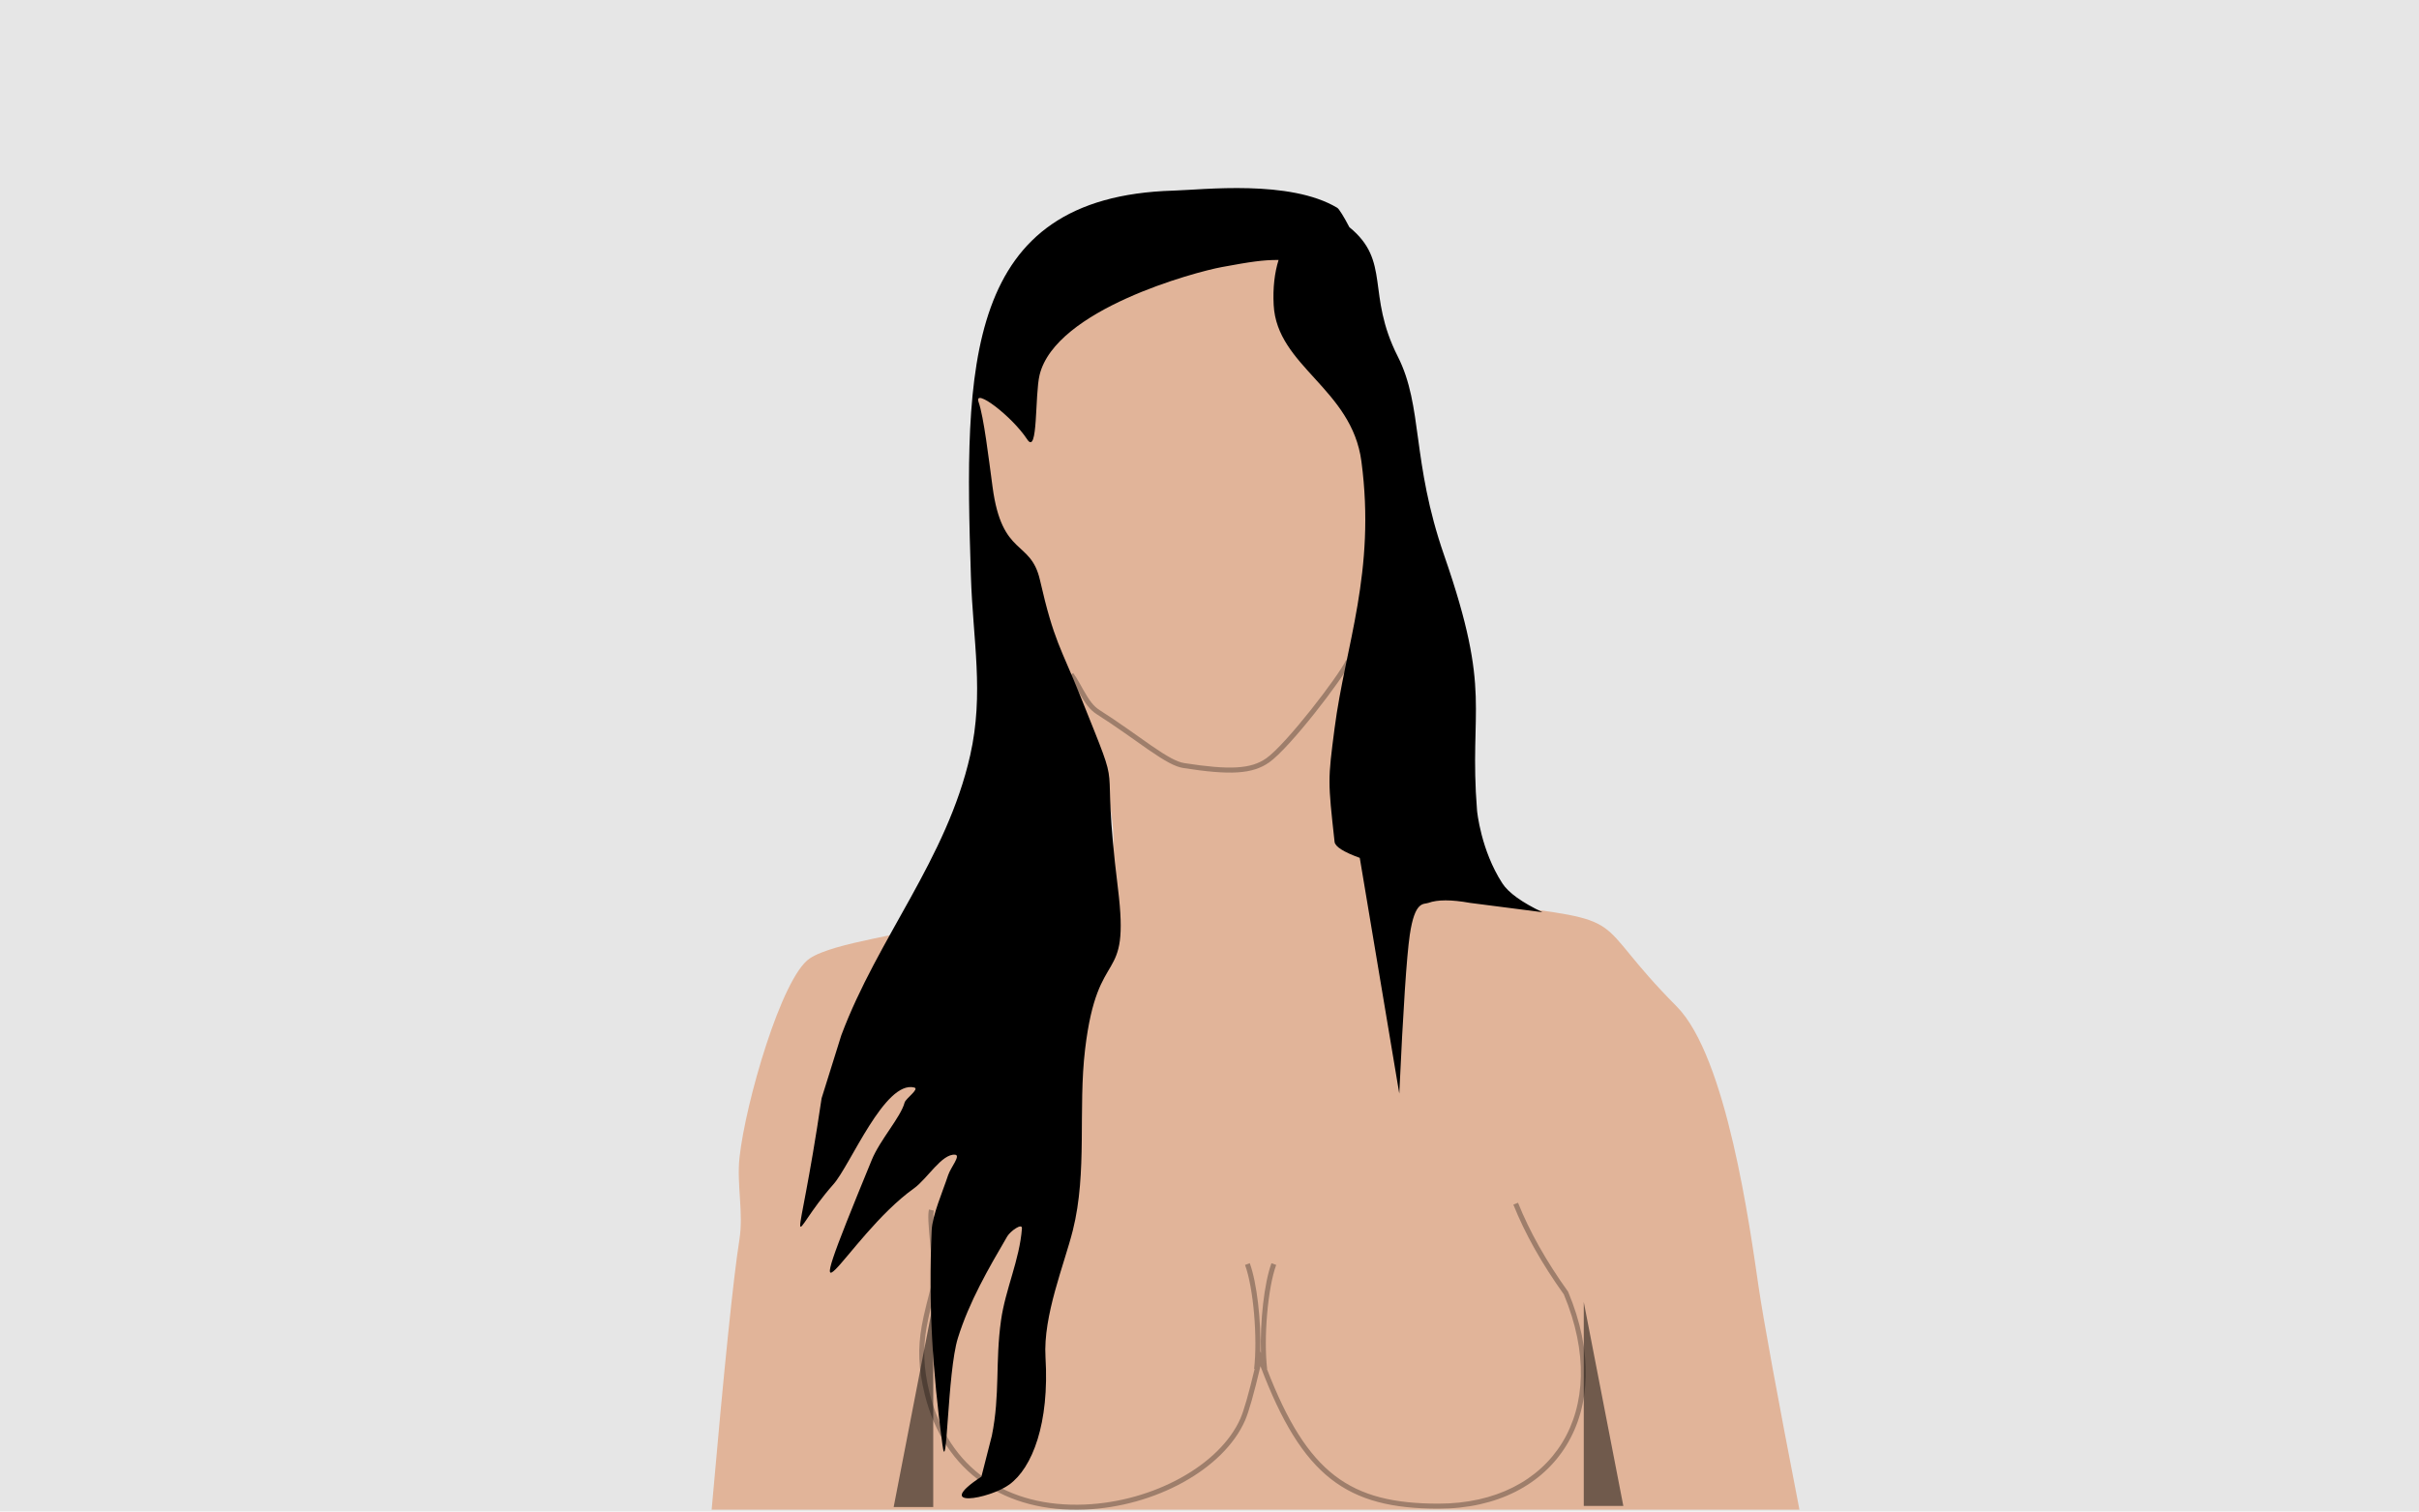
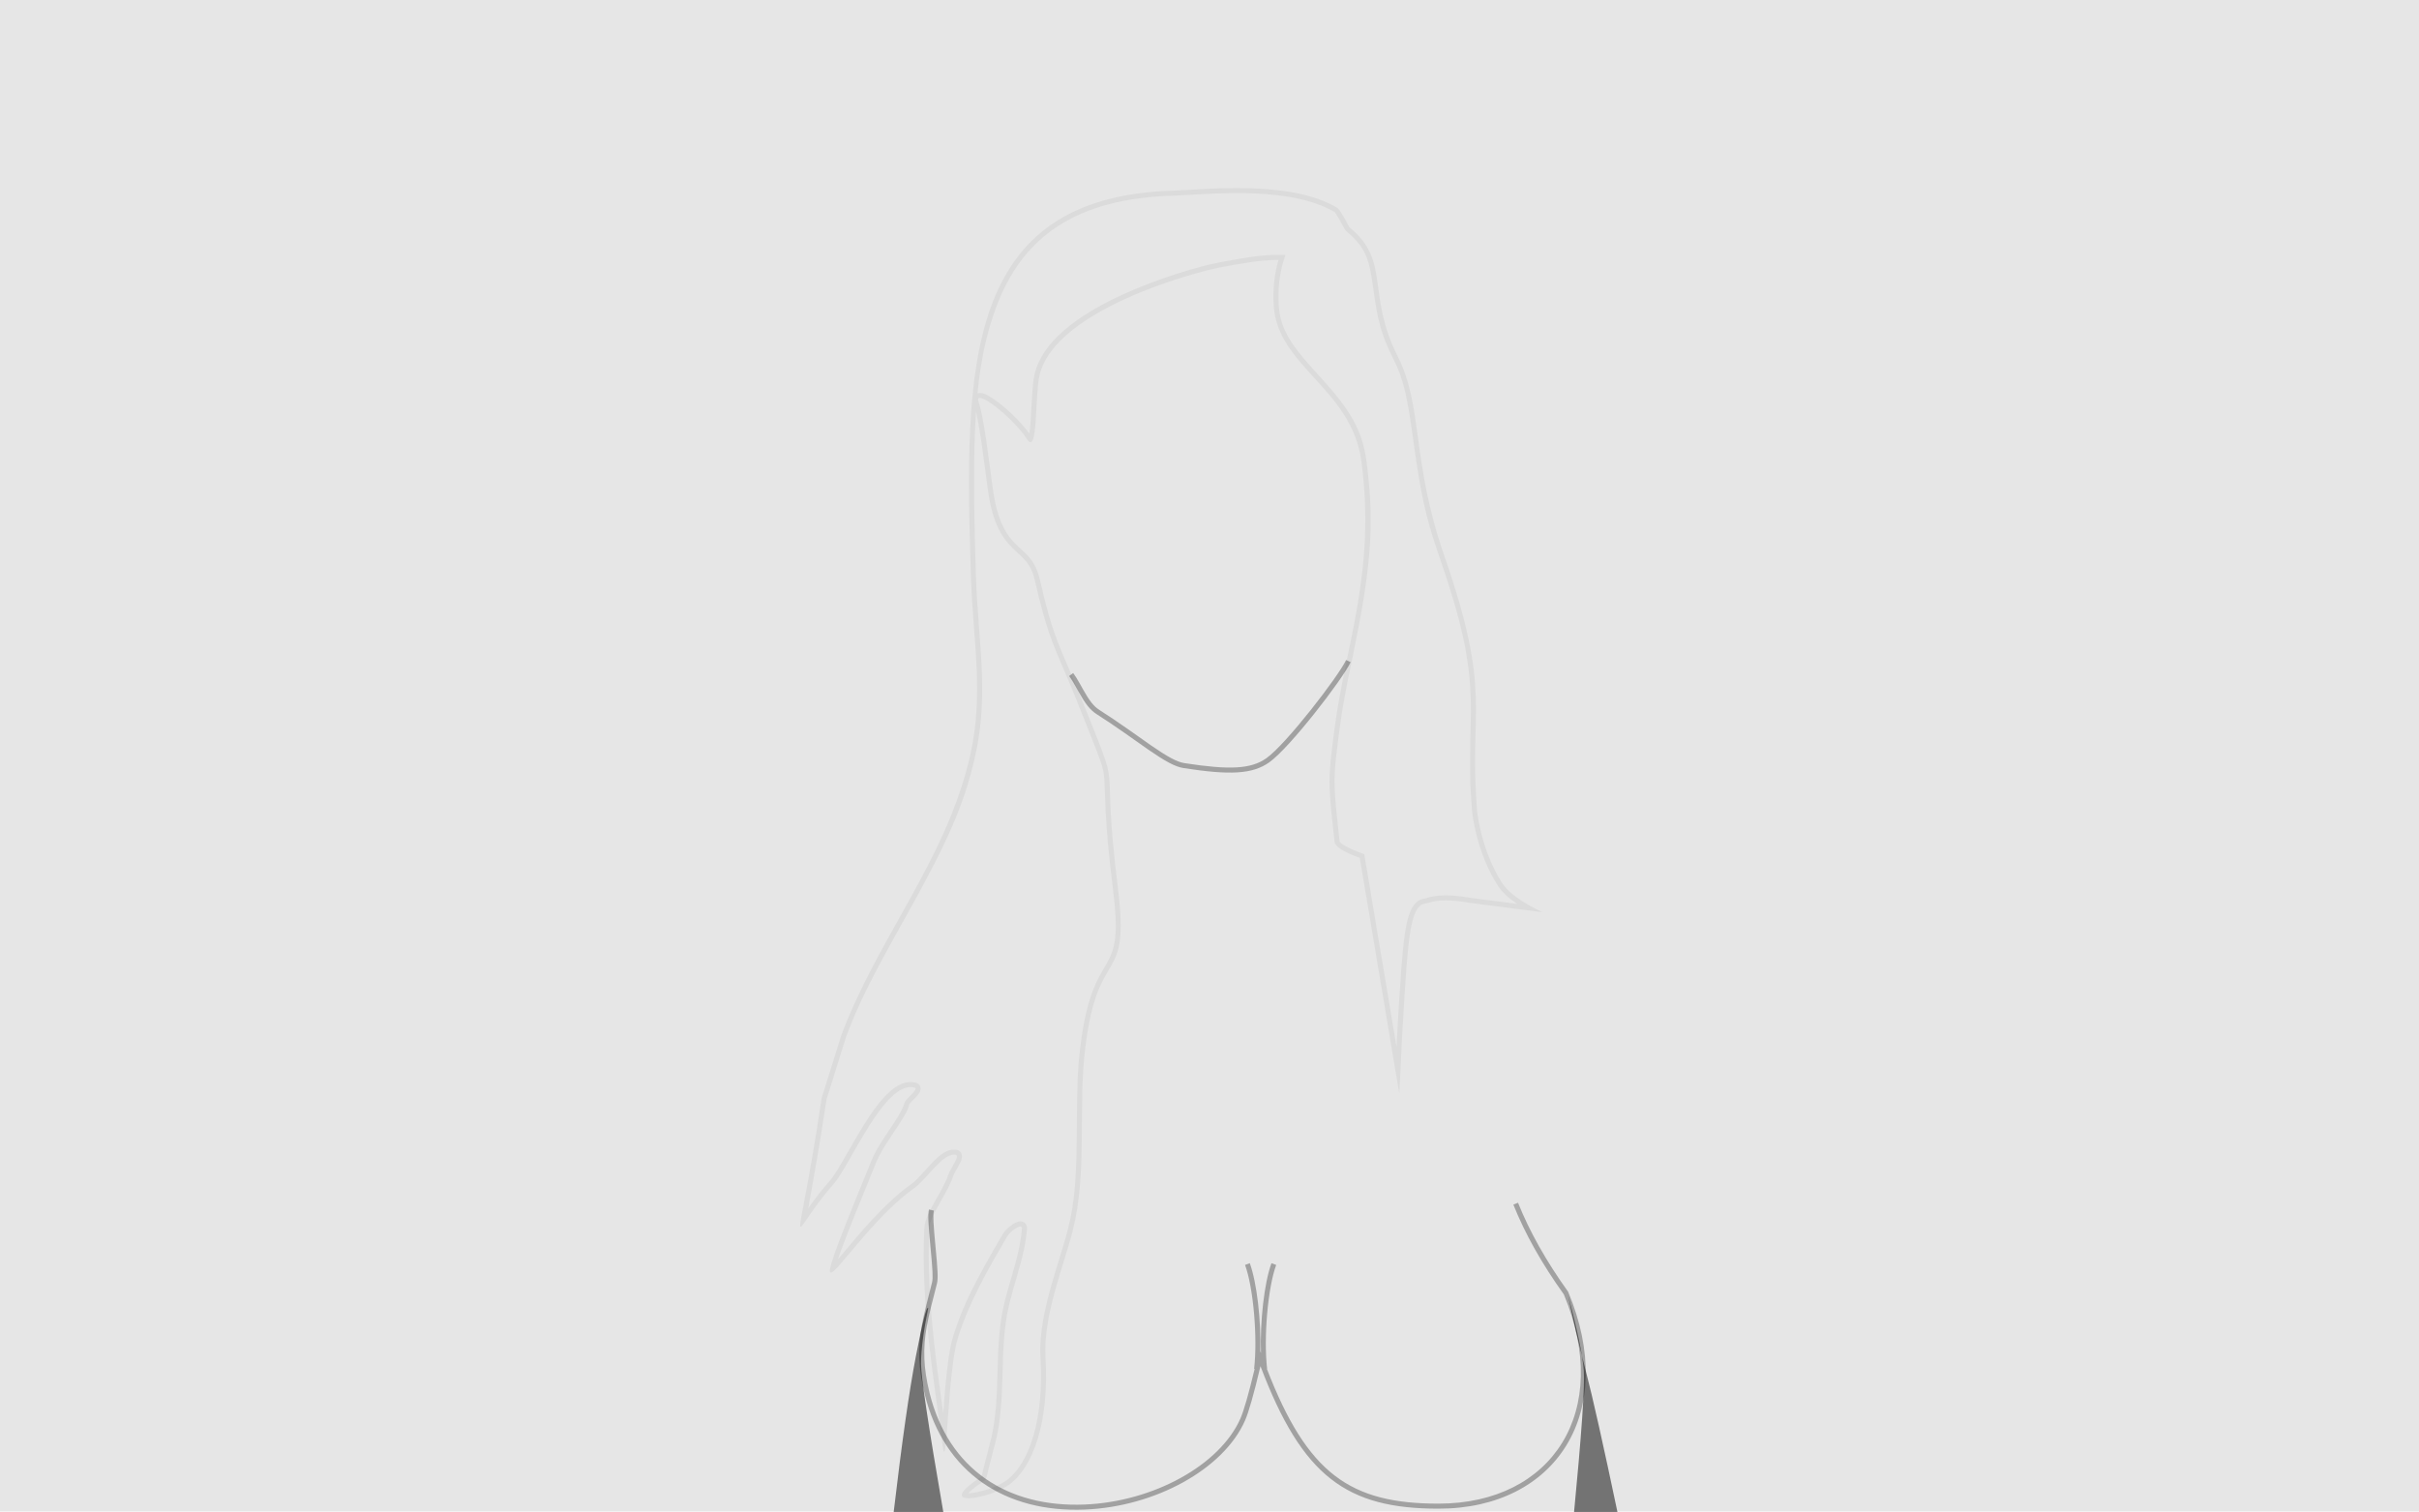
<svg xmlns="http://www.w3.org/2000/svg" width="480px" height="300px" viewBox="0 0 480 300" version="1.1">
  <defs />
-   <g id="Artboard" stroke="none" stroke-width="1" fill="none" fill-rule="evenodd">
+   <g id="Avatars" stroke="none" stroke-width="1" fill="none" fill-rule="evenodd">
    <rect id="Frame" fill="#E6E6E6" x="0" y="0" width="480" height="300" />
-     <g id="Avatars" transform="translate(87, 27)">
-       <g id="Elf-Half-elf" transform="translate(34, 10)">
-         <g id="Female" transform="translate(16, 0)">
-           <path d="M4.211,262.64 C6.697,234.389 8.533,216.525 9.719,209.048 C10.57,203.683 9.158,198.138 9.742,192.734 C10.92,181.83 18.126,156.944 23.655,153.24 C28.601,149.927 43.846,148.44 49.271,146.083 C54.393,143.857 78.337,140.64 82.078,136.359 C85.03,132.981 84.468,124.796 80.393,111.803 C70.471,102.156 65.106,95.756 64.298,92.604 C63.102,87.942 60.056,60.814 57.372,47.514 C54.689,34.214 64.384,19.536 68.145,15.833 C81.826,2.364 118.434,-5.047 131.43,19.41 C136.353,28.672 138.514,50.508 140.232,70.724 C141.211,82.254 138.171,98.534 135.384,102.152 C134.193,103.698 131.43,107.347 129.756,107.347 C128.64,107.347 128.64,109.196 129.756,112.893 L133.014,132.212 C141.582,135.186 149.182,141.176 158.155,142.31 C188.026,146.083 177.603,144.525 195.691,162.744 C205.659,172.783 210.227,206.602 211.97,218.478 C212.945,225.121 215.643,239.842 220.062,262.64 L188.026,262.64 L0.016,262.64 L4.211,262.64 Z" id="Path-3" fill="#E1B499" />
-           <polygon id="Path-6" fill="#000000" opacity="0.5" points="40.332 262.106 48.181 221.631 48.181 262.106" />
-           <polygon id="Path-6" fill="#000000" opacity="0.5" transform="translate(181.1923, 241.6602) scale(-1, 1) translate(-181.1923, -241.6602) " points="177.268 261.898 185.117 221.423 185.117 261.898" />
-           <path d="M114.386,234.683 C122.438,255.544 130.934,261.437 148.449,261.437 C171.061,261.437 182.972,243.027 173.314,219.915 C168.94,213.803 165.599,207.861 163.294,202.088 L164.222,201.717 C166.502,207.426 169.814,213.314 174.16,219.378 C184.186,243.265 171.8,262.437 148.449,262.437 C130.262,262.437 121.416,256.113 113.114,234.155 C111.81,239.664 110.793,243.248 110.054,244.931 C105.809,254.605 92.219,262.045 78.268,262.614 C62.61,263.252 50.348,255.418 46.48,239.695 C45.225,234.596 45.111,230.626 45.898,226.17 C46.116,224.934 46.398,223.663 46.807,222.017 C46.97,221.36 47.737,218.371 47.949,217.519 C48.159,216.673 48.059,214.957 47.632,210.485 C47.189,205.853 47.09,204.119 47.335,203.055 L48.309,203.279 C48.102,204.18 48.204,205.953 48.621,210.324 C49.076,215.085 49.173,216.742 48.92,217.76 C48.707,218.618 47.939,221.607 47.777,222.258 C47.373,223.884 47.096,225.135 46.882,226.344 C46.119,230.664 46.23,234.493 47.451,239.456 C51.197,254.684 63.016,262.235 78.228,261.614 C91.827,261.06 105.064,253.813 109.139,244.529 C109.812,242.994 110.756,239.707 111.959,234.69 L111.852,234.678 C112.567,228.458 111.711,218.586 110.052,214.058 L110.991,213.714 C112.409,217.586 113.25,225.102 113.086,231.188 L113.209,231.524 C113.004,225.381 113.849,217.657 115.294,213.714 L116.233,214.058 C114.574,218.586 113.717,228.458 114.433,234.678 L114.386,234.683 Z" id="Combined-Shape" fill="#000000" fill-rule="nonzero" opacity="0.3" />
-           <path d="M130.75,8.086 C139.069,14.872 134.038,21.283 140.36,33.751 C145.397,43.688 143.046,54.475 149.566,73.235 C159.214,100.996 154.441,103.227 156.088,123.868 C156.101,124.038 156.846,131.747 161.109,138.32 C162.312,140.175 164.962,142.085 169.059,144.051 L154.69,142.201 C150.995,141.535 148.243,141.535 146.434,142.201 C145.489,142.549 143.751,141.678 142.742,148.55 C142.128,152.737 141.433,163.236 140.658,180.047 L132.819,133.268 C129.59,132.098 127.924,131.037 127.819,130.085 C126.479,117.896 126.479,117.896 127.819,107.548 C129.949,91.092 136.052,76.523 133.144,54.57 C131.227,40.097 116.365,35.713 115.734,23.525 C115.556,20.099 115.918,17.147 116.706,14.595 C113.56,14.585 111.155,14.954 105.43,16.009 C100.159,16.979 72.439,24.414 69.283,37.424 C68.318,41.405 69.013,53.539 66.815,50.194 C63.759,45.542 56.149,39.846 57.18,42.794 C58.212,45.742 59.187,53.975 59.962,59.72 C61.845,73.668 67.508,70.024 69.355,78.112 C72.154,90.369 73.502,91.493 77.339,101.071 C86.48,123.892 81.126,109.332 84.832,139.32 C87.295,159.248 80.853,149.906 78.313,171.263 C76.897,183.176 78.787,195.595 75.882,207.188 C74.189,213.946 69.956,224.111 70.457,232.387 C71.249,245.475 67.874,254.302 63.279,257.646 C59.276,260.557 47.915,262.53 57.74,256.078 L59.814,247.95 C61.466,239.759 60.466,233.36 61.63,225.072 C62.5,218.876 65.317,213.06 65.783,206.816 C65.872,205.629 63.463,207.373 62.877,208.377 C59.126,214.797 55.319,221.356 53.071,228.578 C50.967,235.339 50.946,256.774 50.004,249.733 C48.041,235.065 47.22,222.092 47.869,207.249 C48.004,204.158 50.015,199.634 51.15,196.205 C51.638,194.729 53.712,192.291 52.518,192.182 C49.887,191.942 47.005,196.973 44.341,198.874 C30.692,208.612 19.29,233.87 35.978,193.228 C37.637,189.188 41.713,184.768 42.497,181.842 C42.722,181.002 45.521,179.125 44.409,178.845 C38.574,177.372 31.738,194.256 28.39,198.038 C18.918,208.737 21.024,214.838 26.03,180.979 L29.94,168.472 C37.198,149.087 50.859,133.513 55.515,112.906 C58.296,100.6 56.06,90.12 55.656,77.394 C54.336,35.871 54.089,2.057 95.831,0.834 C101.79,0.659 118.925,-1.4 128.346,4.242 C128.72,4.466 129.73,6.116 130.75,8.086 Z" id="Combined-Shape" fill="#000000" />
-           <path d="M75.149,97.179 L75.949,96.579 C76.381,97.156 76.772,97.793 77.331,98.792 C77.426,98.961 77.797,99.631 77.89,99.796 C79.139,102.029 79.993,103.172 81.172,103.922 C82.962,105.059 84.695,106.229 86.753,107.671 C87.221,107.999 90.539,110.349 91.406,110.948 C94.655,113.194 96.539,114.228 97.996,114.455 C107.003,115.857 111.221,115.644 114.271,113.497 C118.182,110.744 128.534,97.306 130.11,93.996 L131.013,94.426 C129.368,97.881 118.913,111.452 114.846,114.315 C111.515,116.66 107.092,116.883 97.842,115.443 C96.18,115.184 94.215,114.106 90.838,111.771 C89.965,111.167 86.643,108.815 86.179,108.49 C84.133,107.056 82.412,105.894 80.636,104.766 C79.272,103.899 78.344,102.656 77.017,100.284 C76.923,100.117 76.552,99.447 76.459,99.281 C75.919,98.317 75.547,97.711 75.149,97.179 Z" id="Path-10" fill="#000000" fill-rule="nonzero" opacity="0.3" />
-         </g>
+     <g id="Half-Elf" transform="translate(121, 37)">
+       <g id="Female" transform="translate(20, 0)">
+         <path d="M4.211,263.64 C6.697,235.389 8.533,217.525 9.719,210.048 C10.57,204.683 9.158,199.138 9.742,193.734 C10.92,182.83 11.891,161.397 21.655,154.24 C31.42,147.083 39.846,149.44 45.271,147.083 C50.393,144.857 74.337,141.64 78.078,137.359 C81.03,133.981 80.468,125.796 76.393,112.803 C66.471,103.156 61.106,96.756 60.298,93.604 C59.102,88.942 56.056,61.814 53.372,48.514 C50.689,35.214 60.384,20.536 64.145,16.833 C77.826,3.364 114.434,-4.047 127.43,20.41 C132.353,29.672 134.514,51.508 136.232,71.724 C137.211,83.254 134.171,99.534 131.384,103.152 C130.193,104.698 127.43,108.347 125.756,108.347 C124.64,108.347 124.64,110.196 125.756,113.893 L129.014,133.212 C137.582,136.186 143.266,139.439 152.155,141.31 C162.678,143.525 172.629,141.224 186.088,157.885 C195.158,169.113 203.227,207.602 204.97,219.478 C205.945,226.121 208.643,240.842 213.062,263.64 L184.026,263.64 L0.016,263.64 L4.211,263.64 Z" id="body" fill="{skin-color}" />
+         <path d="M36.332,263.106 C37.963,249.228 39.438,238.889 40.757,232.089 C42.075,225.289 42.884,222.136 43.181,222.631 C42.234,227.323 41.761,230.992 41.761,233.64 C41.761,236.287 43.234,246.109 46.181,263.106 L36.332,263.106 Z" id="armpit-l" fill="#000000" opacity="0.5" />
+         <path d="M170.172,263.898 C173.115,249.873 175.273,240.243 176.644,235.007 C178.016,229.771 179.174,224.811 180.117,220.126 C178.282,226.963 177.25,231.923 177.021,235.007 C176.793,238.09 177.46,247.72 179.021,263.898 L170.172,263.898 Z" id="armpit-r" fill="#000000" opacity="0.5" transform="translate(175.1445, 242.0118) scale(-1, 1) translate(-175.1445, -242.0118) " />
+         <path d="M110.386,234.683 C118.438,255.544 126.934,261.437 144.449,261.437 C167.061,261.437 178.972,243.027 169.314,219.915 C164.94,213.803 161.599,207.861 159.294,202.088 L160.222,201.717 C162.502,207.426 165.814,213.314 170.16,219.378 C180.186,243.265 167.8,262.437 144.449,262.437 C126.262,262.437 117.416,256.113 109.114,234.155 C107.81,239.664 106.793,243.248 106.054,244.931 C101.809,254.605 88.219,262.045 74.268,262.614 C58.61,263.252 46.348,255.418 42.48,239.695 C41.225,234.596 41.111,230.626 41.898,226.17 C42.116,224.934 42.398,223.663 42.807,222.017 C42.97,221.36 43.737,218.371 43.949,217.519 C44.159,216.673 44.059,214.957 43.632,210.485 C43.189,205.853 43.09,204.119 43.335,203.055 L44.309,203.279 C44.102,204.18 44.204,205.953 44.621,210.324 C45.076,215.085 45.173,216.742 44.92,217.76 C44.707,218.618 43.939,221.607 43.777,222.258 C43.373,223.884 43.096,225.135 42.882,226.344 C42.119,230.664 42.23,234.493 43.451,239.456 C47.197,254.684 59.016,262.235 74.228,261.614 C87.827,261.06 101.064,253.813 105.139,244.529 C105.812,242.994 106.756,239.707 107.959,234.69 L107.852,234.678 C108.567,228.458 107.711,218.586 106.052,214.058 L106.991,213.714 C108.409,217.586 109.25,225.102 109.086,231.188 L109.209,231.524 C109.004,225.381 109.849,217.657 111.294,213.714 L112.233,214.058 C110.574,218.586 109.717,228.458 110.433,234.678 L110.386,234.683 Z" id="breast" fill="#000000" fill-rule="nonzero" opacity="0.3" />
+         <path d="M71.149,97.179 L71.949,96.579 C72.381,97.156 72.772,97.793 73.331,98.792 C73.426,98.961 73.797,99.631 73.89,99.796 C75.139,102.029 75.993,103.172 77.172,103.922 C78.962,105.059 80.695,106.229 82.753,107.671 C83.221,107.999 86.539,110.349 87.406,110.948 C90.655,113.194 92.539,114.228 93.996,114.455 C103.003,115.857 107.221,115.644 110.271,113.497 C114.182,110.744 124.534,97.306 126.11,93.996 L127.013,94.426 C125.368,97.881 114.913,111.452 110.846,114.315 C107.515,116.66 103.092,116.883 93.842,115.443 C92.18,115.184 90.215,114.106 86.838,111.771 C85.965,111.167 82.643,108.815 82.179,108.49 C80.133,107.056 78.412,105.894 76.636,104.766 C75.272,103.899 74.344,102.656 73.017,100.284 C72.923,100.117 72.552,99.447 72.459,99.281 C71.919,98.317 71.547,97.711 71.149,97.179 Z" id="jaw" fill="#000000" fill-rule="nonzero" opacity="0.3" />
+         <path d="M126.75,8.086 C135.069,14.872 130.038,21.283 136.36,33.751 C141.397,43.688 139.046,54.475 145.566,73.235 C155.214,100.996 150.441,103.227 152.088,123.868 C152.101,124.038 152.846,131.747 157.109,138.32 C158.312,140.175 160.962,142.085 165.059,144.051 L150.69,142.201 C146.995,141.535 144.243,141.535 142.434,142.201 C141.489,142.549 139.751,141.678 138.742,148.55 C138.128,152.737 137.433,163.236 136.658,180.047 L128.819,133.268 C125.59,132.098 123.924,131.037 123.819,130.085 C122.479,117.896 122.479,117.896 123.819,107.548 C125.949,91.092 132.052,76.523 129.144,54.57 C127.227,40.097 112.365,35.713 111.734,23.525 C111.556,20.099 111.918,17.147 112.706,14.595 C109.56,14.585 107.155,14.954 101.43,16.009 C96.159,16.979 68.439,24.414 65.283,37.424 C64.318,41.405 65.013,53.539 62.815,50.194 C59.759,45.542 52.149,39.846 53.18,42.794 C54.212,45.742 55.187,53.975 55.962,59.72 C57.845,73.668 63.508,70.024 65.355,78.112 C68.154,90.369 69.502,91.493 73.339,101.071 C82.48,123.892 77.126,109.332 80.832,139.32 C83.295,159.248 76.853,149.906 74.313,171.263 C72.897,183.176 74.787,195.595 71.882,207.188 C70.189,213.946 65.956,224.111 66.457,232.387 C67.249,245.475 63.874,254.302 59.279,257.646 C55.276,260.557 43.915,262.53 53.74,256.078 L55.814,247.95 C57.466,239.759 56.466,233.36 57.63,225.072 C58.5,218.876 61.317,213.06 61.783,206.816 C61.872,205.629 59.463,207.373 58.877,208.377 C55.126,214.797 51.319,221.356 49.071,228.578 C46.967,235.339 46.946,256.774 46.004,249.733 C44.041,235.065 41.761,221.659 42.409,206.816 C42.544,203.725 46.015,199.634 47.15,196.205 C47.638,194.729 49.712,192.291 48.518,192.182 C45.887,191.942 43.005,196.973 40.341,198.874 C26.692,208.612 15.29,233.87 31.978,193.228 C33.637,189.188 37.713,184.768 38.497,181.842 C38.722,181.002 41.521,179.125 40.409,178.845 C34.574,177.372 27.738,194.256 24.39,198.038 C14.918,208.737 17.024,214.838 22.03,180.979 L25.94,168.472 C33.198,149.087 46.859,133.513 51.515,112.906 C54.296,100.6 52.06,90.12 51.656,77.394 C50.336,35.871 50.089,2.057 91.831,0.834 C97.79,0.659 114.925,-1.4 124.346,4.242 C124.72,4.466 125.73,6.116 126.75,8.086 Z" id="hair" fill="{hair-color}" />
+         <path d="M156.27,138.864 C154.337,135.884 152.959,132.487 152.037,128.944 C151.712,127.697 151.468,126.515 151.291,125.434 C151.181,124.759 151.11,124.186 151.091,123.947 C150.666,118.618 150.629,115.047 150.784,108.724 C150.843,106.343 150.859,105.554 150.866,104.382 C150.918,95.312 149.531,87.688 144.622,73.563 C141.718,65.207 140.861,60.779 139.185,48.629 C138.195,41.448 137.373,37.961 135.468,34.204 C133.033,29.401 132.322,26.443 131.448,19.907 C130.754,14.712 129.992,12.571 127.37,9.981 C126.99,9.605 126.573,9.232 126.117,8.861 L125.861,8.545 C124.935,6.754 123.951,5.171 123.832,5.1 C120.485,3.096 115.86,1.958 110.156,1.527 C106.04,1.216 102.016,1.274 96.554,1.583 C96.033,1.613 94.293,1.716 93.951,1.735 C93.04,1.787 92.402,1.817 91.86,1.833 C72.65,2.396 61.781,9.842 56.536,24.342 C54.742,29.299 53.605,34.48 52.963,41.064 C53.285,40.959 53.68,40.961 54.118,41.097 C54.862,41.329 55.884,41.947 57.069,42.847 C59.322,44.558 61.711,46.93 63.239,49.048 C63.418,48.052 63.517,46.725 63.67,43.834 C63.874,39.999 64.01,38.431 64.311,37.189 C65.808,31.02 72.295,25.743 82.152,21.29 C88.765,18.303 96.804,15.844 101.249,15.025 C107.549,13.865 109.693,13.586 112.709,13.595 L114.059,13.6 L113.661,14.89 C112.885,17.404 112.565,20.255 112.732,23.473 C112.954,27.76 114.79,30.95 119.171,35.836 C119.628,36.345 121.27,38.148 121.271,38.15 C126.837,44.292 129.331,48.366 130.136,54.438 C131.84,67.306 130.958,76.187 127.498,92.909 C126.804,96.264 126.746,96.542 126.484,97.856 C125.718,101.69 125.196,104.703 124.811,107.676 C124.035,113.672 123.864,115.273 123.821,117.458 C123.77,120.062 123.928,121.921 124.813,129.976 C124.856,130.366 126.321,131.299 129.159,132.328 L129.708,132.527 L136.111,170.734 C136.708,159.233 137.254,151.8 137.753,148.405 C138.215,145.254 138.867,143.37 139.784,142.35 C140.401,141.664 140.917,141.46 141.85,141.31 C144.1,140.522 147.013,140.522 150.817,141.209 L160.052,142.398 C158.299,141.224 157.04,140.05 156.27,138.864 Z M52.655,77.362 C52.745,80.208 52.897,82.61 53.239,87.126 C53.644,92.473 53.766,94.344 53.847,97.057 C54.023,102.991 53.648,108.006 52.491,113.126 C50.243,123.075 46.817,130.485 38.531,145.313 C38.302,145.723 38.302,145.723 38.073,146.132 C31.981,157.031 29.372,162.157 26.894,168.771 L23.008,181.203 C21.873,188.867 20.26,197.961 19.391,202.788 C20.794,200.789 22.012,199.216 23.642,197.375 C24.212,196.731 24.949,195.602 26.032,193.75 C26.3,193.291 28.497,189.451 29.204,188.257 C31.73,183.995 33.74,181.201 35.762,179.484 C37.42,178.076 39.051,177.47 40.654,177.875 C41.788,178.161 41.904,179.183 41.363,180.009 C41.144,180.344 40.912,180.594 40.284,181.223 C39.736,181.772 39.468,182.083 39.463,182.101 C39.054,183.628 38.684,184.235 35.784,188.59 C35.058,189.679 34.553,190.47 34.1,191.246 C33.596,192.11 33.2,192.887 32.903,193.608 C29.249,202.509 27.226,207.558 26.022,210.825 C25.726,211.629 25.481,212.321 25.284,212.911 C25.521,212.637 25.788,212.322 26.095,211.959 C26.271,211.75 26.455,211.531 26.715,211.22 C27.042,210.831 27.218,210.62 27.383,210.424 C27.948,209.75 28.395,209.222 28.849,208.69 C30.047,207.288 31.135,206.059 32.229,204.888 C34.862,202.068 37.337,199.789 39.76,198.06 C40.5,197.532 41.122,196.899 42.642,195.211 C42.998,194.816 43.192,194.602 43.41,194.365 C45.545,192.052 46.948,191.034 48.609,191.186 C49.809,191.295 50.094,192.282 49.742,193.288 C49.586,193.734 49.436,194.014 48.834,195.063 C48.387,195.848 48.195,196.229 48.099,196.519 C47.691,197.754 47.138,198.842 45.908,201.01 C44.059,204.266 43.465,205.574 43.408,206.86 C43.096,214.011 43.436,221.134 44.369,229.606 C44.8,233.522 45.034,235.322 46.162,243.508 C46.311,241.552 46.456,239.656 46.533,238.781 C46.965,233.872 47.454,230.408 48.117,228.281 C50.023,222.155 52.404,217.476 58.013,207.872 C58.391,207.225 59.245,206.429 60.055,205.926 C60.536,205.626 60.973,205.442 61.394,205.419 C62.25,205.372 62.845,206.023 62.78,206.89 C62.566,209.762 62.021,212.109 60.661,216.785 C59.397,221.124 58.94,222.934 58.62,225.211 C58.192,228.26 58.064,230.51 57.934,235.46 C57.916,236.146 57.907,236.473 57.896,236.866 C57.759,241.622 57.499,244.653 56.783,248.197 L54.613,256.701 L54.289,256.914 C52.674,257.974 51.622,258.825 51.131,259.374 C53.315,259.325 56.937,258.113 58.69,256.837 C63.372,253.431 66.18,244.362 65.459,232.447 C65.287,229.615 65.631,226.46 66.42,222.838 C66.929,220.503 67.576,218.144 68.532,214.997 C68.747,214.29 69.631,211.428 69.845,210.721 C70.316,209.166 70.65,207.993 70.912,206.945 C72.319,201.331 72.622,196.665 72.681,186.007 C72.683,185.497 72.685,185.27 72.686,184.986 C72.725,178.572 72.858,175.033 73.32,171.145 C74.019,165.267 75.038,161.29 76.449,158.181 C76.808,157.39 77.18,156.676 77.636,155.878 C77.8,155.591 78.515,154.378 78.692,154.063 C80.496,150.861 80.87,147.784 79.84,139.443 C79.026,132.861 78.588,127.99 78.384,123.952 C78.312,122.531 78.198,118.378 78.127,117.598 C77.906,115.145 77.975,115.334 72.41,101.443 C71.362,98.827 68.733,92.72 68.519,92.197 C67.983,90.886 67.536,89.698 67.106,88.422 C66.215,85.782 65.372,82.68 64.38,78.335 C63.804,75.815 63.026,74.657 61.115,72.896 C61.103,72.885 60.67,72.488 60.542,72.369 C60.316,72.159 60.127,71.98 59.944,71.8 C57.294,69.195 55.804,66.023 54.971,59.853 C54.874,59.135 54.334,55.033 54.17,53.828 C53.594,49.589 53.116,46.601 52.669,44.68 C52.128,52.853 52.203,63.151 52.655,77.362 Z M112.706,14.595 C112.457,14.595 112.212,14.596 111.97,14.6 C108.971,14.678 106.506,15.074 101.43,16.009 C96.159,16.979 68.439,24.414 65.283,37.424 C64.318,41.405 65.013,53.539 62.815,50.194 C59.759,45.542 52.149,39.846 53.18,42.794 C54.212,45.742 55.187,53.975 55.962,59.72 C57.845,73.668 63.508,70.024 65.355,78.112 C68.154,90.369 69.502,91.493 73.339,101.071 C82.48,123.892 77.126,109.332 80.832,139.32 C83.295,159.248 76.853,149.906 74.313,171.263 C72.897,183.176 74.787,195.595 71.882,207.188 C70.189,213.946 65.956,224.111 66.457,232.387 C67.249,245.475 63.874,254.302 59.279,257.646 C55.276,260.557 43.915,262.53 53.74,256.078 L55.814,247.95 C57.466,239.759 56.466,233.36 57.63,225.072 C58.5,218.876 61.317,213.06 61.783,206.816 C61.872,205.629 59.463,207.373 58.877,208.377 C55.126,214.797 51.319,221.356 49.071,228.578 C46.967,235.339 46.946,256.774 46.004,249.733 C44.041,235.065 41.761,221.659 42.409,206.816 C42.544,203.725 46.015,199.634 47.15,196.205 C47.638,194.729 49.712,192.291 48.518,192.182 C45.887,191.942 43.005,196.973 40.341,198.874 C26.692,208.612 15.29,233.87 31.978,193.228 C33.637,189.188 37.713,184.768 38.497,181.842 C38.722,181.002 41.521,179.125 40.409,178.845 C34.574,177.372 27.738,194.256 24.39,198.038 C14.918,208.737 17.024,214.838 22.03,180.979 L25.94,168.472 C33.198,149.087 46.859,133.513 51.515,112.906 C54.296,100.6 52.06,90.12 51.656,77.394 C50.336,35.871 50.089,2.057 91.831,0.834 C97.79,0.659 114.925,-1.4 124.346,4.242 C124.72,4.466 125.73,6.116 126.75,8.086 C135.069,14.872 130.038,21.283 136.36,33.751 C141.397,43.688 139.046,54.475 145.566,73.235 C155.214,100.996 150.441,103.227 152.088,123.868 C152.101,124.038 152.846,131.747 157.109,138.32 C158.312,140.175 160.962,142.085 165.059,144.051 L150.69,142.201 C146.995,141.535 144.243,141.535 142.434,142.201 C141.489,142.549 139.751,141.678 138.742,148.55 C138.128,152.737 137.433,163.236 136.658,180.047 L128.819,133.268 C125.59,132.098 123.924,131.037 123.819,130.085 C122.479,117.896 122.479,117.896 123.819,107.548 C125.949,91.092 132.052,76.523 129.144,54.57 C127.227,40.097 112.365,35.713 111.734,23.525 C111.579,20.538 111.834,17.911 112.424,15.595 C112.563,15.073 112.632,14.832 112.706,14.595 Z" id="hair-outline" fill="#000000" fill-rule="nonzero" opacity="0.05" />
      </g>
    </g>
  </g>
</svg>
